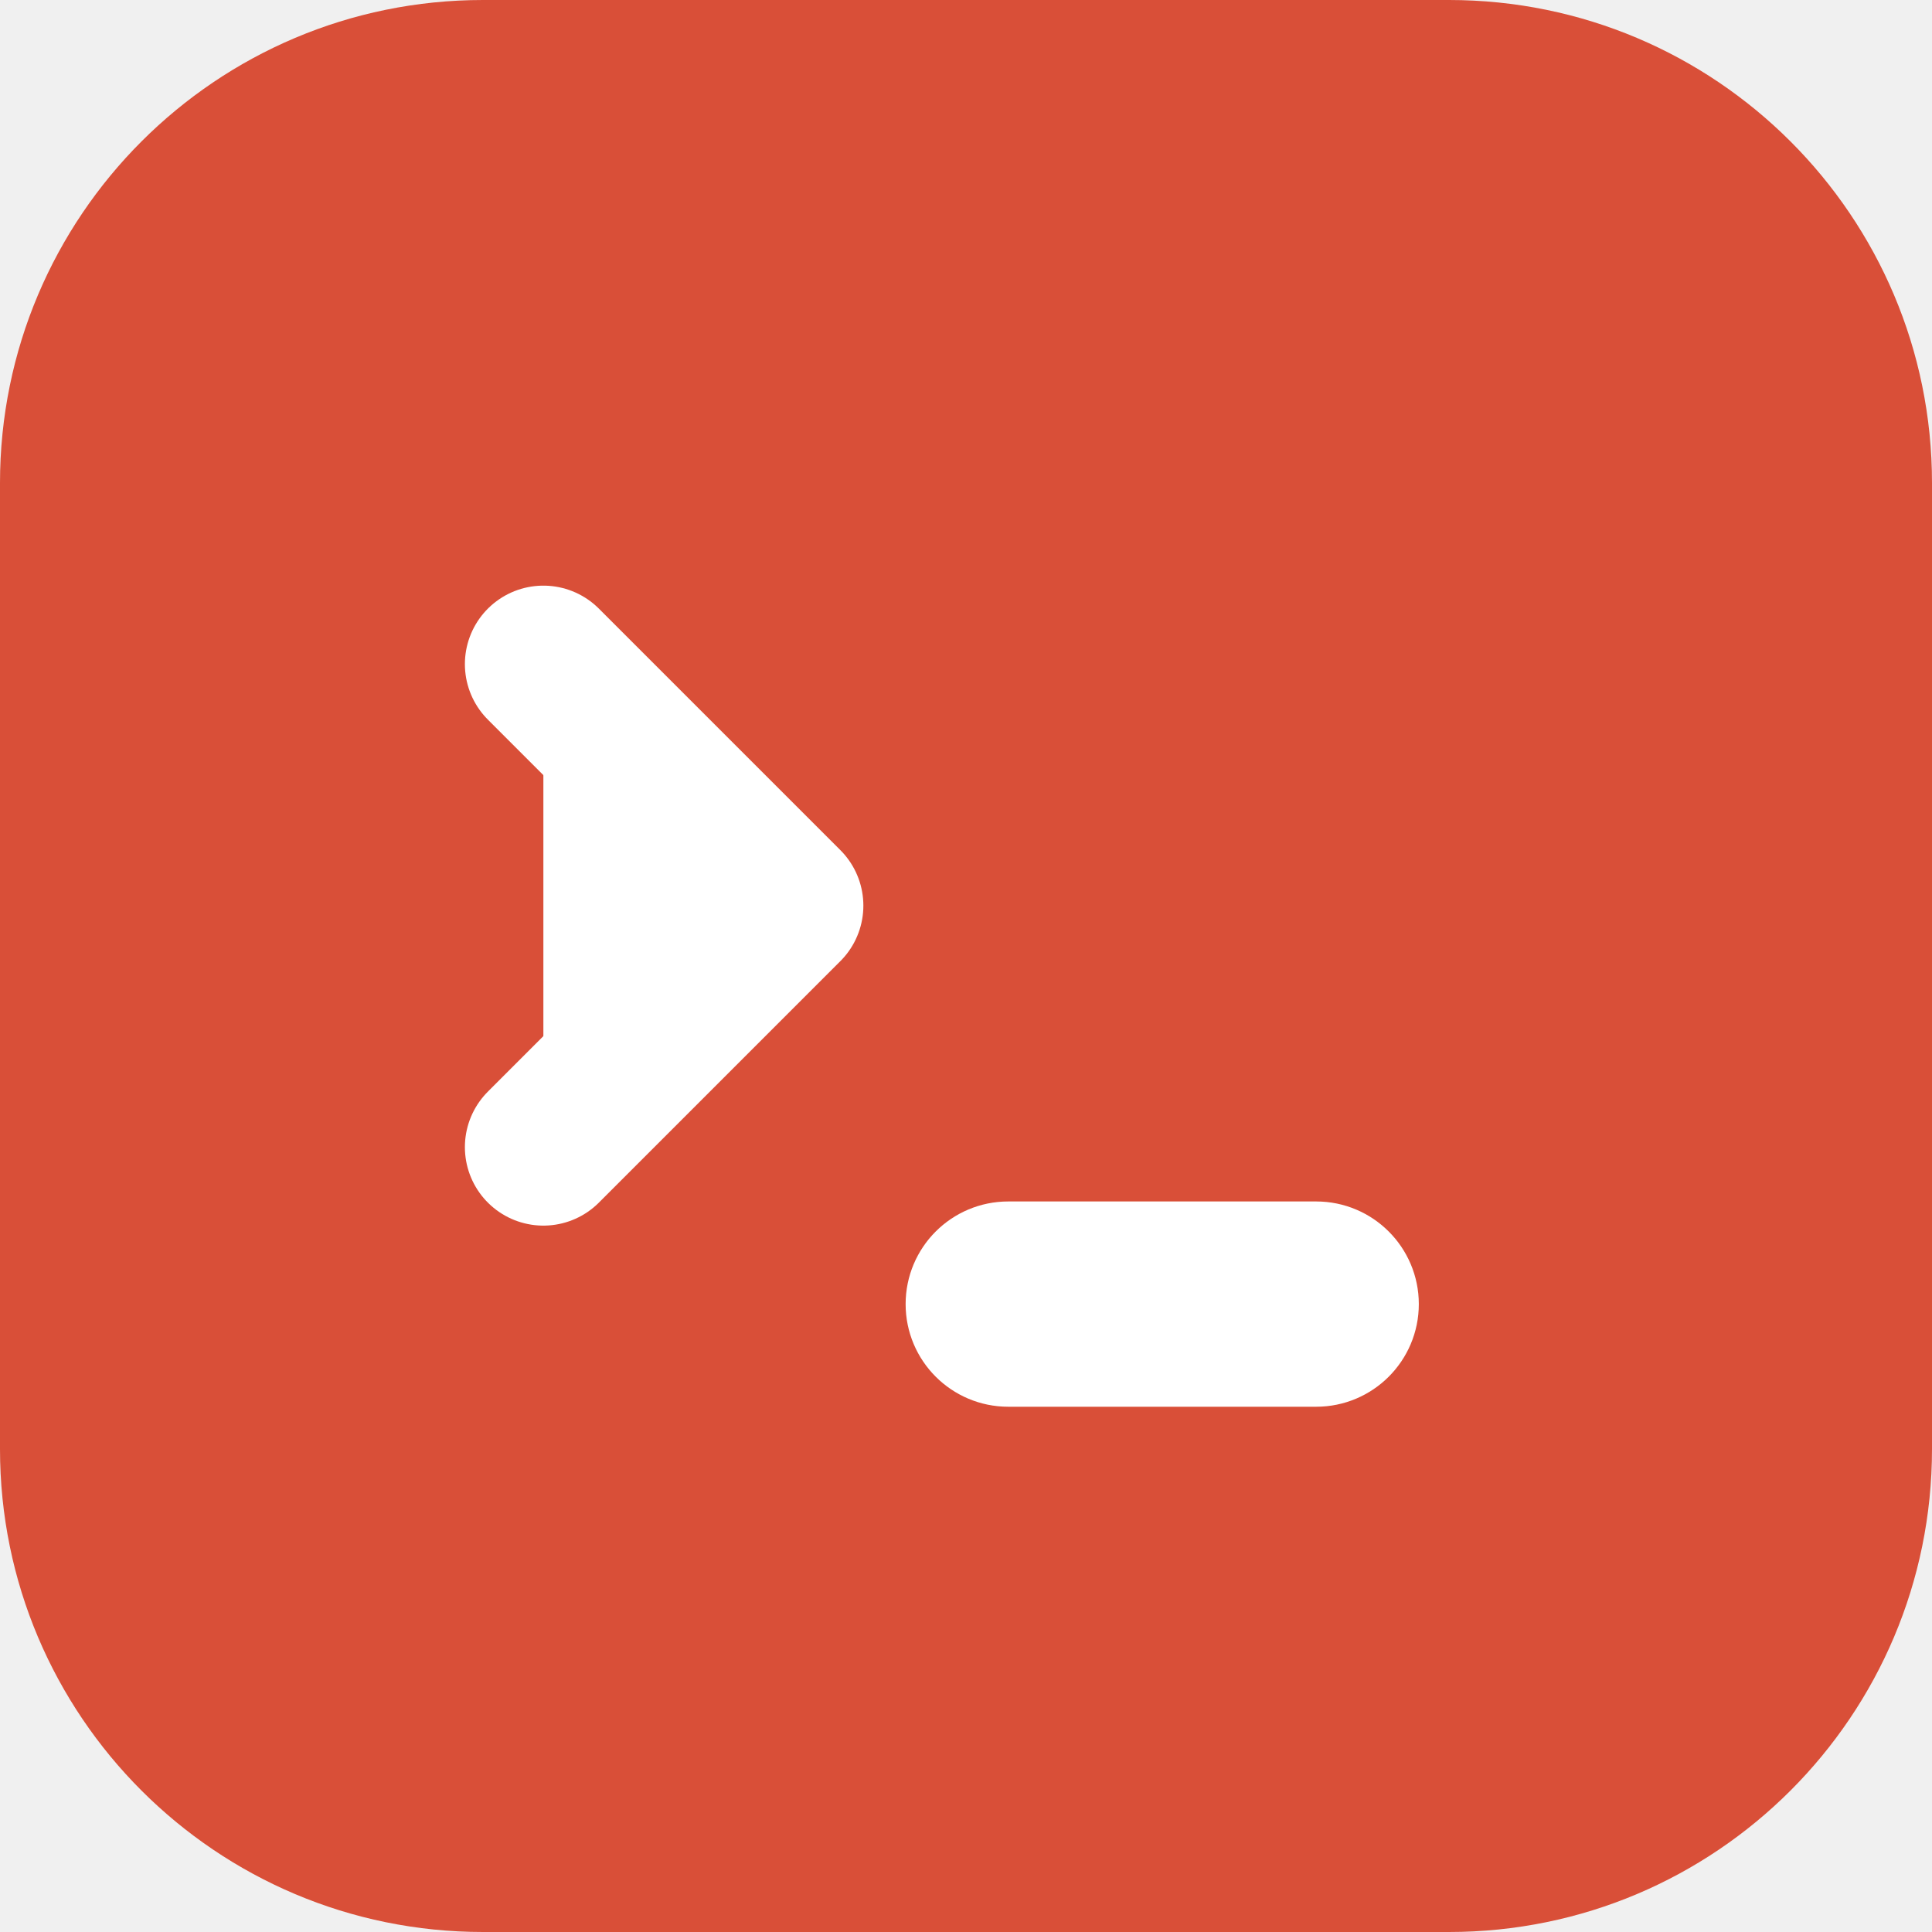
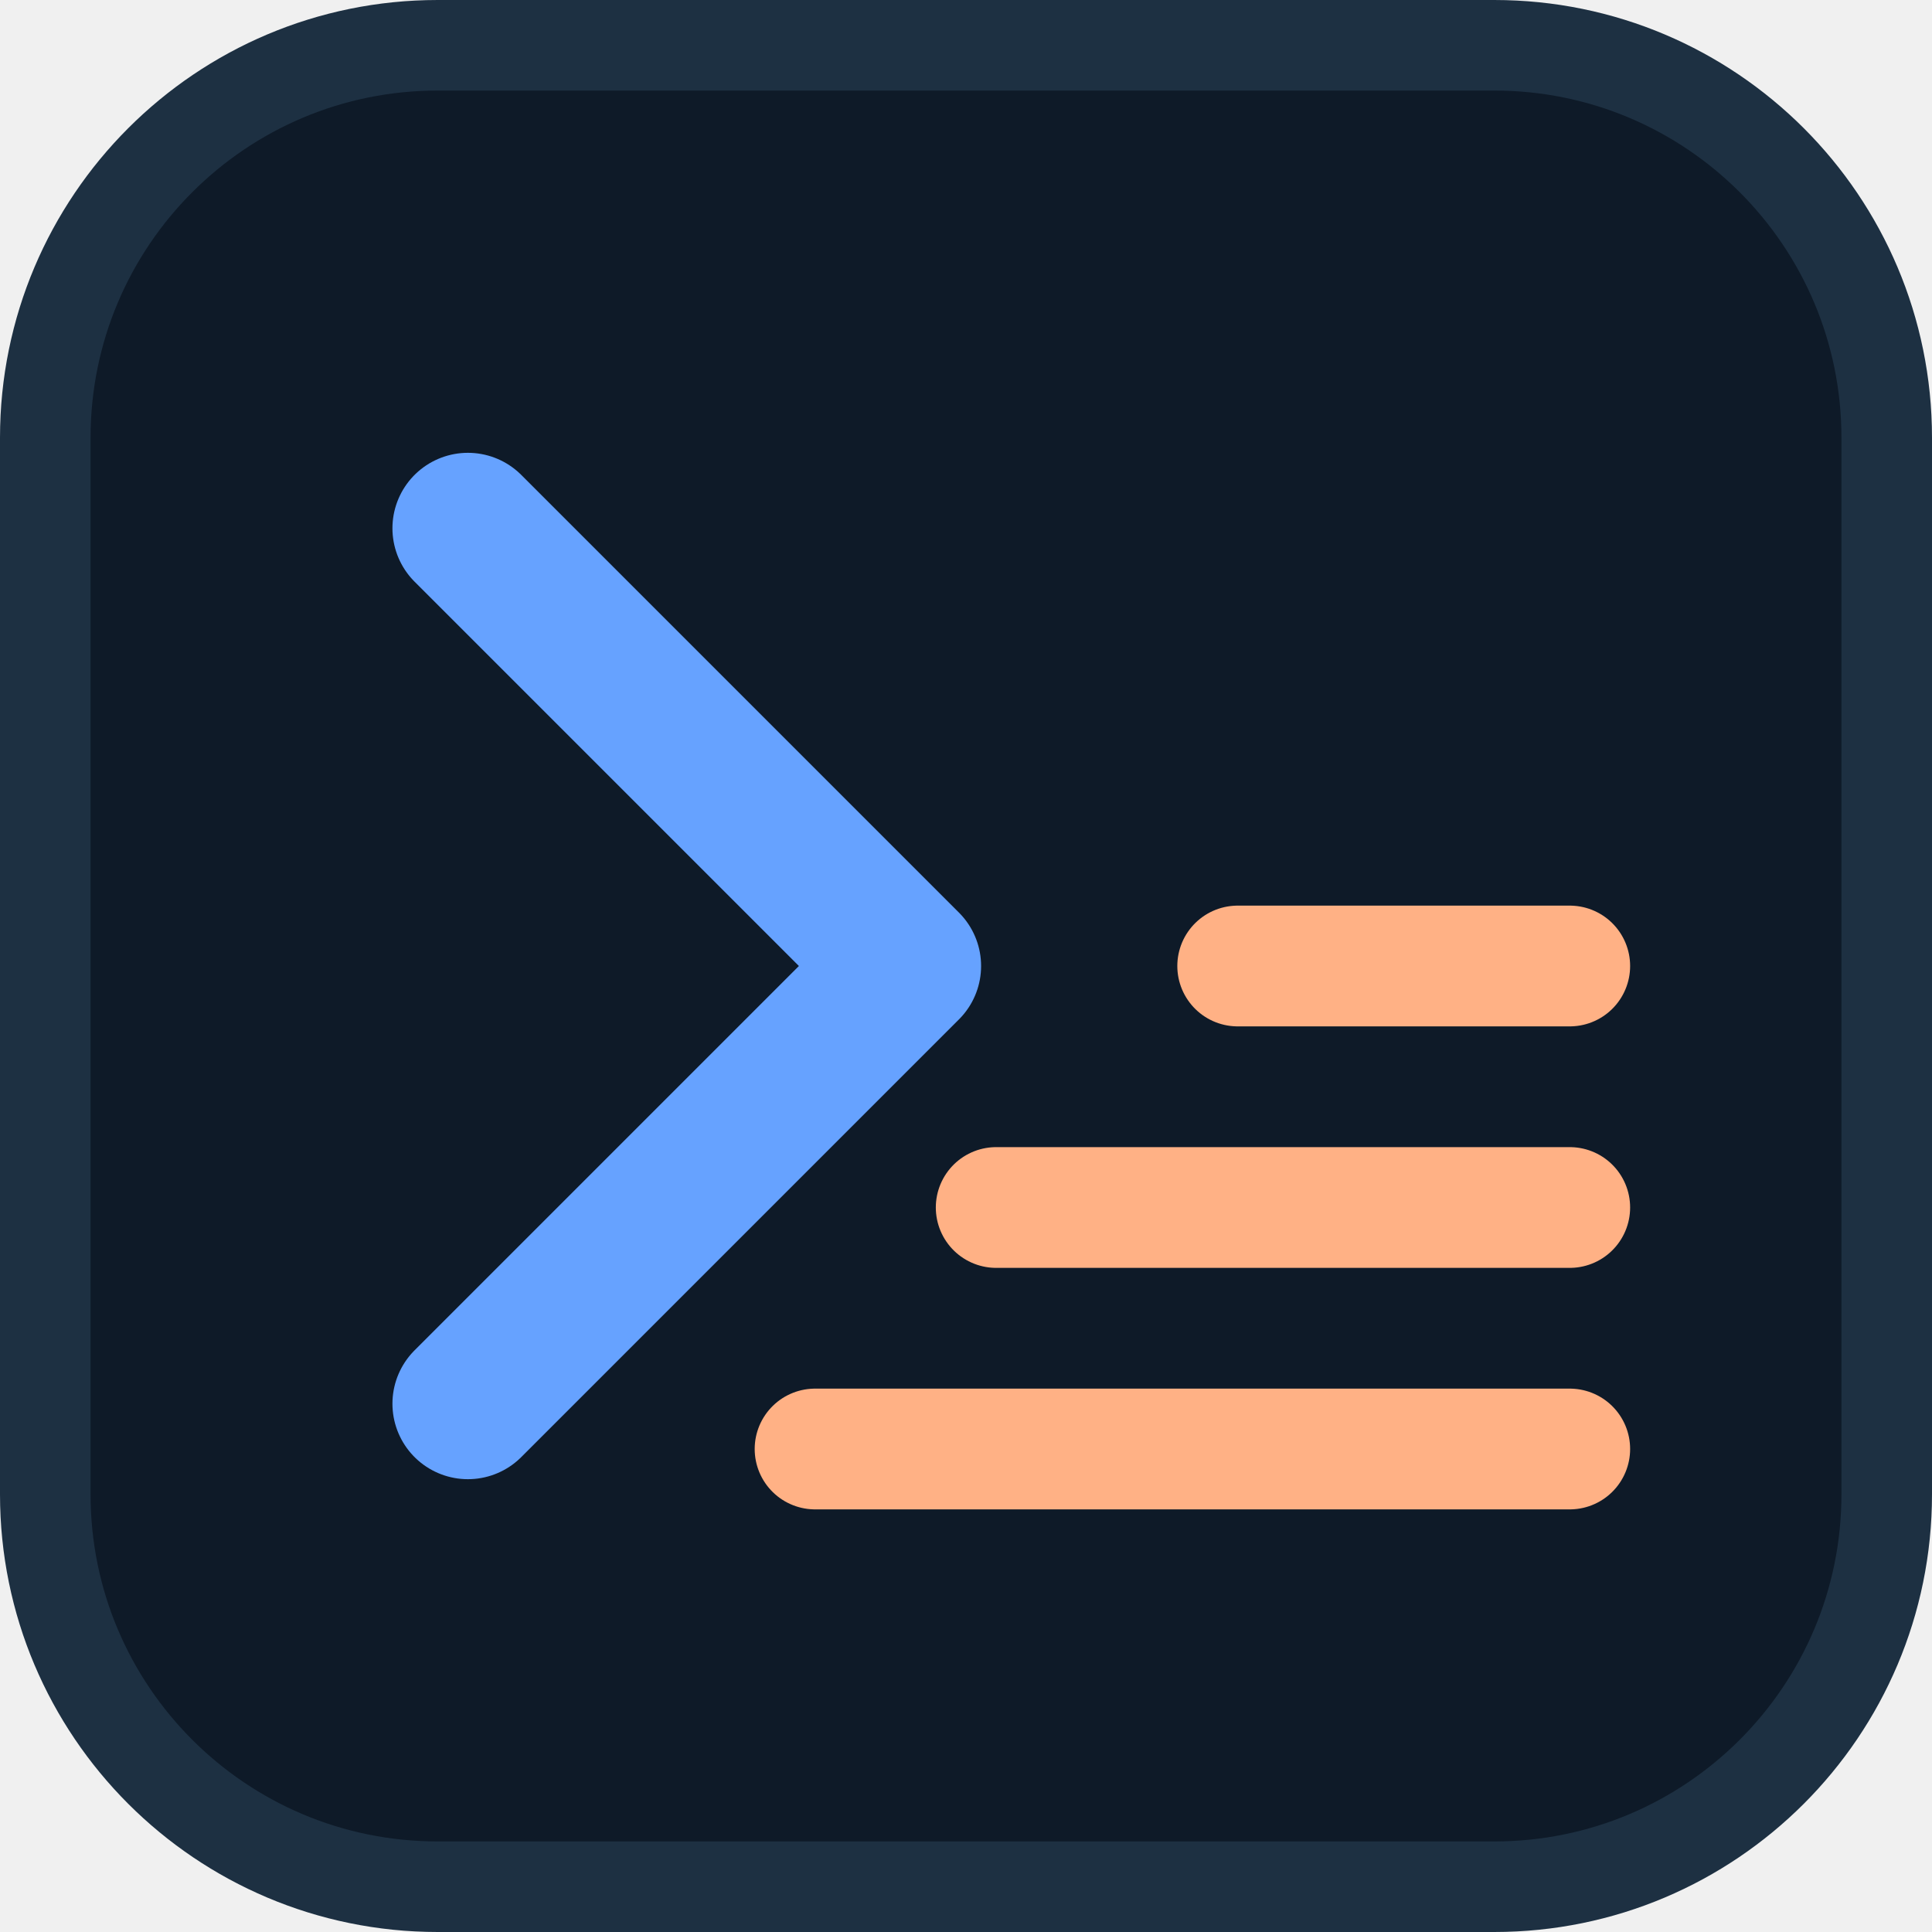
<svg xmlns="http://www.w3.org/2000/svg" viewBox="0 0 32 32">
-   <style>
-     .bg { fill: #d94f38; }
-     .fg { fill: #ffffff; stroke: #ffffff; }
-     @media (prefers-color-scheme: dark) {
-       .bg { fill: #f0664c; }
-       .fg { fill: #1a0f0c; stroke: #1a0f0c; }
-     }
-   </style>
-   <rect class="bg" width="32" height="32" rx="8" />
-   <path class="fg" d="M9 11l4 4-4 4" fill="none" stroke-width="2.6" stroke-linecap="round" stroke-linejoin="round" />
-   <rect class="fg" stroke="none" x="15.5" y="20.4" width="7.5" height="2.4" rx="1.2" />
+   <rect x="0.75" y="0.75" width="30.5" height="30.5" rx="6.5" fill="#0e1a28" stroke="#1d3042" stroke-width="1.5" />
+   <path d="m7.75 8.75 7.25 7.25-7.25 7.25" fill="none" stroke="#66a2ff" stroke-width="2.5" stroke-linecap="round" stroke-linejoin="round" />
+   <path d="M20.5 16h5.5M16.5 20h9.5M13.5 24h12.5" fill="none" stroke="#ffb185" stroke-width="2" stroke-linecap="round" />
</svg>
